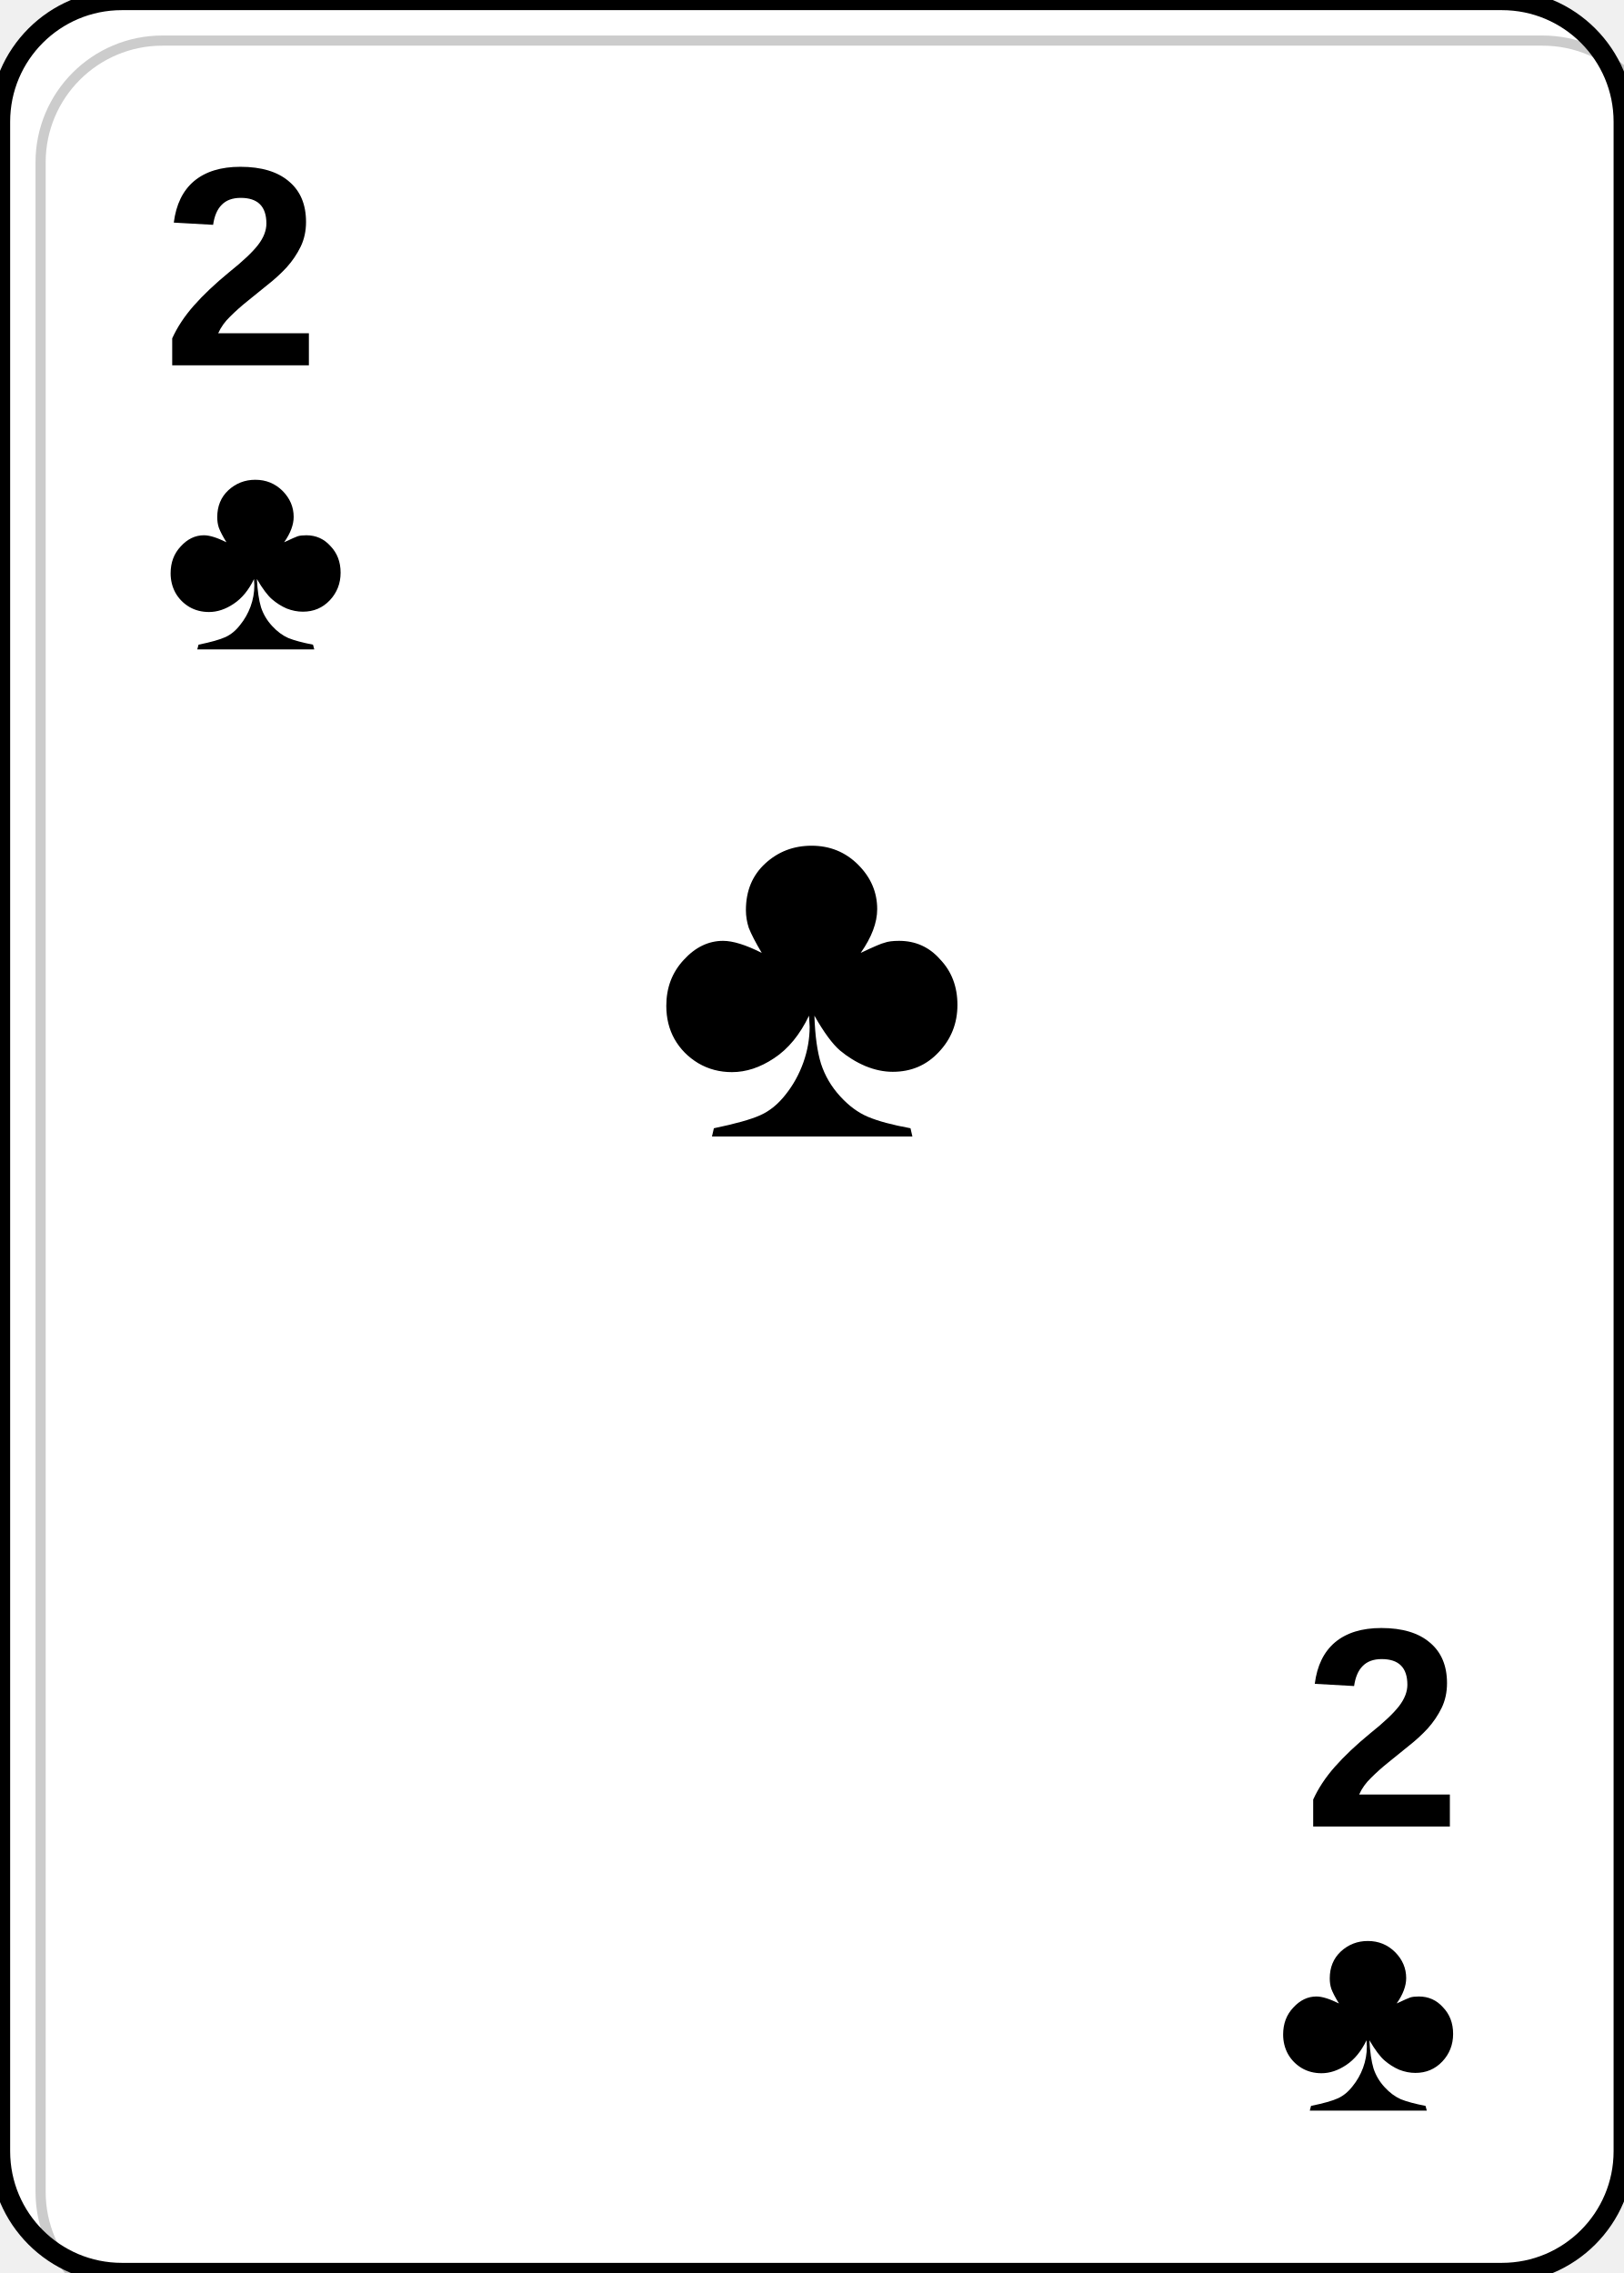
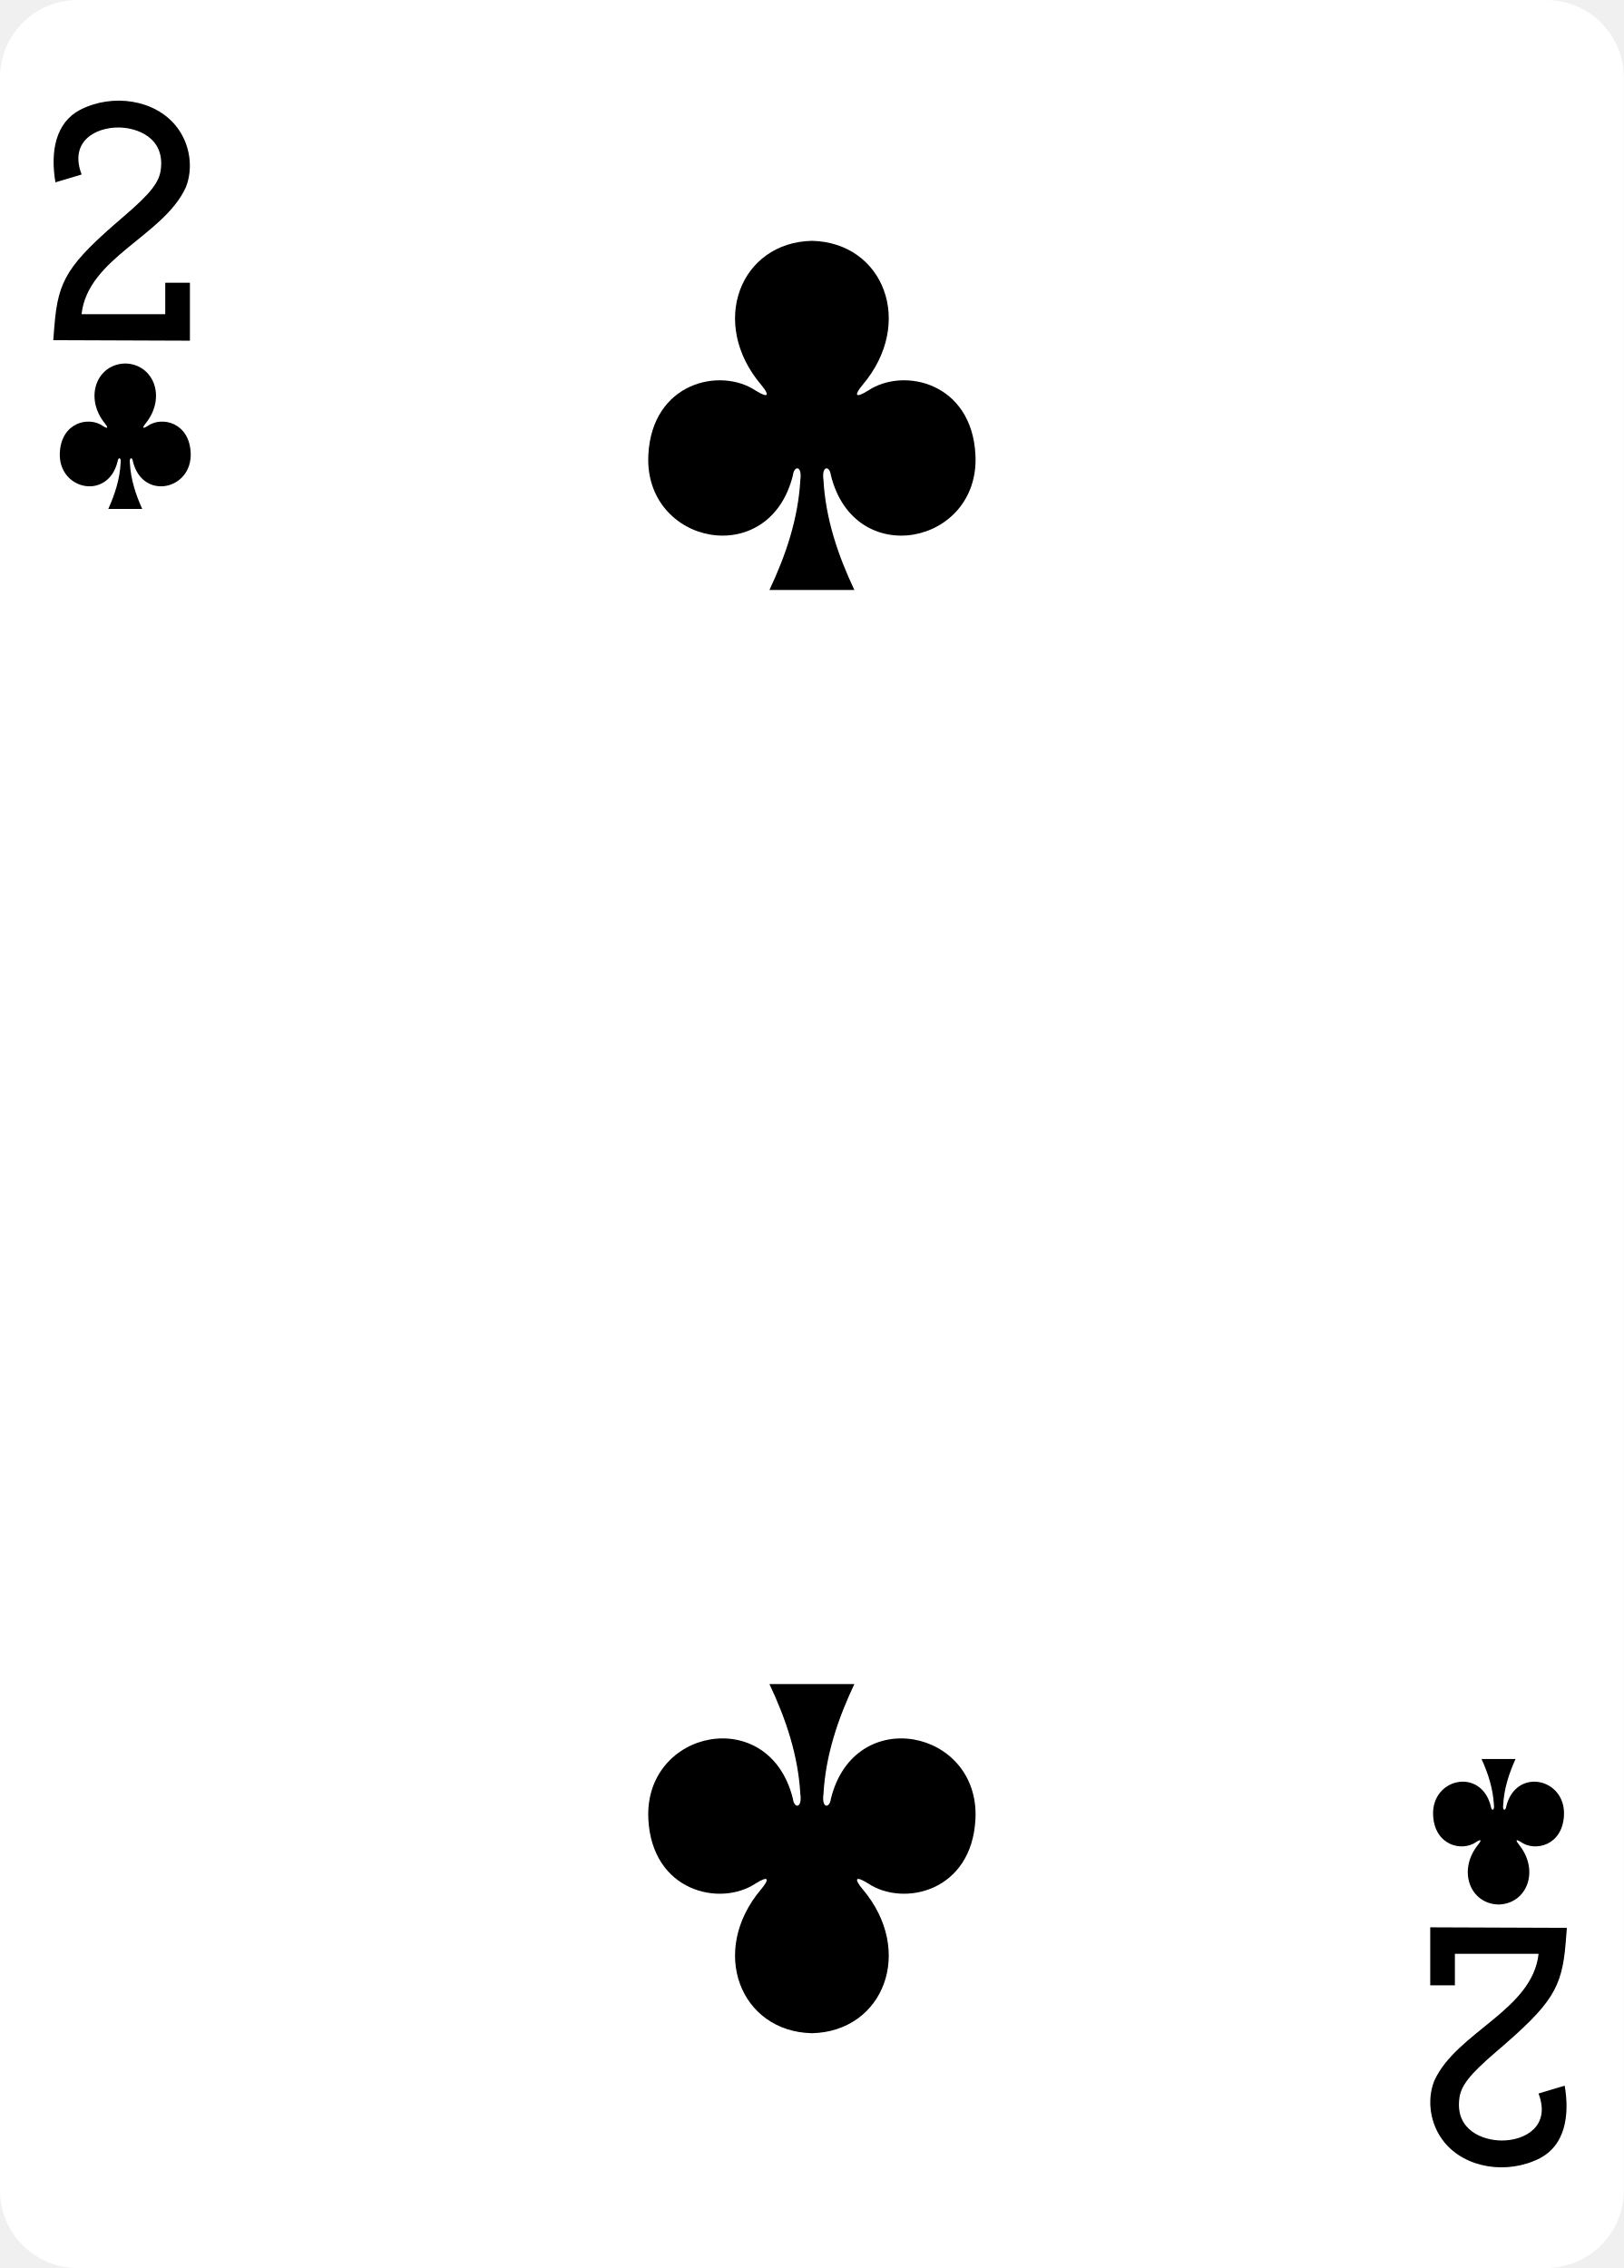
- <svg xmlns="http://www.w3.org/2000/svg" width="80" height="112" viewBox="0 0 80 112">
-   <rect width="80" height="112" rx="6" ry="6" fill="white" stroke="#000" stroke-width="1" />
-   <rect x="2" y="2" width="80" height="112" rx="6" ry="6" fill="none" stroke="#000" stroke-width="0.5" opacity="0.2" />
-   <g fill="black">
-     <text x="8" y="18" font-family="Arial, sans-serif" font-size="14" font-weight="bold">2</text>
-     <text x="8" y="32" font-family="Arial, sans-serif" font-size="14">♣</text>
+ <svg xmlns="http://www.w3.org/2000/svg" width="63mm" height="88mm" viewBox="0 0 238.111 332.598" version="1.1" id="svg8">
+   <defs id="defs2" />
+   <g id="layer1" transform="translate(1128.493,-2.847283)">
+     <g transform="matrix(1.07145,0,0,1.07009,-1908.25,1167.5)" id="CLUB-2">
+       <g id="layer1-33-1-8-0-7" transform="matrix(0.995538,0,0,0.996801,468.488,-1457.46)">
+         <rect y="370.276" x="260.433" height="311.811" width="223.228" id="rect6355-6-85-4-0-5" style="display:inline;fill:#ffffff;fill-opacity:1;stroke:none;stroke-width:1.001;stroke-miterlimit:4;stroke-dasharray:none;stroke-opacity:1" rx="10.678" ry="10.664" />
+       </g>
+       <path d="m 838.871,-1055.365 c -9.774,0.212 -14.157,11.217 -6.918,19.763 1.05,1.246 1.158,1.962 -0.765,0.764 -4.874,-3.259 -14.219,-1.117 -14.698,8.847 -0.591,12.277 16.563,15.814 19.784,2.76 0.17,-1.377 1.289,-1.346 1.02,0.609 -0.294,5.306 -1.951,10.266 -4.229,15.102 3.839,0 8.13,0 11.62,0 -2.278,-4.836 -3.935,-9.796 -4.229,-15.102 -0.27,-1.955 0.849,-1.986 1.02,-0.609 3.221,13.055 20.375,9.517 19.784,-2.76 -0.478,-9.964 -9.824,-12.107 -14.698,-8.847 -1.923,1.197 -1.814,0.482 -0.765,-0.764 7.239,-8.546 2.856,-19.551 -6.918,-19.763 0,-10e-5 0,0 -0.01,0 z" id="path147-0-8-1-6-7-2-1-6-3" style="display:inline;opacity:1" />
+       <path d="m 838.871,-809.732 c -9.774,-0.212 -14.157,-11.217 -6.918,-19.763 1.05,-1.247 1.158,-1.962 -0.765,-0.765 -4.874,3.259 -14.219,1.117 -14.698,-8.847 -0.591,-12.277 16.563,-15.814 19.784,-2.76 0.17,1.377 1.289,1.346 1.02,-0.609 -0.294,-5.306 -1.951,-10.266 -4.229,-15.103 3.839,0 8.13,0 11.62,0 -2.278,4.836 -3.935,9.796 -4.229,15.103 -0.27,1.955 0.849,1.987 1.02,0.609 3.221,-13.055 20.375,-9.517 19.784,2.76 -0.478,9.964 -9.824,12.106 -14.698,8.847 -1.923,-1.197 -1.814,-0.482 -0.765,0.765 7.239,8.546 2.856,19.551 -6.918,19.763 0,6e-5 0,-5e-5 -0.01,0 z" id="path147-0-8-1-6-1-4-5-4-2" style="display:inline;opacity:1" />
+       <path d="m 932.853,-827.369 c 3.91,-0.088 5.663,-4.674 2.767,-8.235 -0.42,-0.519 -0.463,-0.817 0.306,-0.319 1.95,1.358 5.688,0.465 5.879,-3.686 0.236,-5.115 -6.625,-6.589 -7.914,-1.15 -0.068,0.574 -0.516,0.561 -0.408,-0.254 0.117,-2.211 0.78,-4.278 1.691,-6.293 -1.549,0 -3.099,0 -4.648,0 0.911,2.015 1.574,4.082 1.691,6.293 0.108,0.815 -0.34,0.828 -0.408,0.254 -1.288,-5.439 -8.15,-3.966 -7.914,1.15 0.191,4.152 3.93,5.044 5.879,3.686 0.769,-0.499 0.726,-0.201 0.306,0.319 -2.896,3.561 -1.142,8.146 2.767,8.235 9.9e-4,2e-5 0,-2e-5 0,0 z" id="path147-6-9-8-7-0-5-4-9-1" style="display:inline;opacity:1" />
+       <path d="m 744.898,-1038.556 c -3.91,0.088 -5.663,4.674 -2.767,8.235 0.42,0.519 0.463,0.818 -0.306,0.319 -1.95,-1.358 -5.688,-0.465 -5.879,3.686 -0.236,5.115 6.625,6.589 7.914,1.15 0.068,-0.574 0.516,-0.561 0.408,0.254 -0.117,2.211 -0.78,4.277 -1.691,6.293 1.549,0 3.099,0 4.648,0 -0.911,-2.015 -1.574,-4.082 -1.691,-6.293 -0.108,-0.815 0.34,-0.828 0.408,-0.254 1.288,5.439 8.15,3.966 7.914,-1.15 -0.191,-4.152 -3.93,-5.044 -5.879,-3.686 -0.769,0.499 -0.726,0.201 -0.306,-0.319 2.896,-3.561 1.142,-8.146 -2.767,-8.235 -10e-4,0 0,0 0,0 z" id="path147-6-9-8-7-4-5-9-2-7" style="display:inline;opacity:1" />
+       <path d="m 735.05,-1041.752 0.16,-2.028 c 0.506,-6.268 1.851,-8.383 9.481,-14.926 3.704,-3.172 4.919,-4.737 5.089,-6.553 0.485,-4.283 -3.3,-5.619 -5.765,-5.639 -3.195,-0.029 -6.809,1.917 -5.084,6.442 l -3.585,1.074 c -0.721,-4.22 0.021,-8.179 3.375,-9.936 4.48,-2.291 10.224,-1.393 13.125,2.216 1.949,2.421 2.395,5.772 1.349,8.395 -3.055,6.699 -13.419,9.646 -14.274,17.397 h 11.454 v -4.315 h 3.375 v 7.944 l -18.7,-0.07 z m 0,0" id="path15-9-1-0-1" style="opacity:1" />
+       <path d="m 942.2,-824.173 -0.16,2.028 c -0.506,6.268 -1.851,8.383 -9.481,14.926 -3.704,3.172 -4.919,4.737 -5.089,6.553 -0.485,4.283 3.3,5.619 5.765,5.639 3.195,0.029 6.809,-1.918 5.084,-6.442 l 3.585,-1.074 c 0.721,4.22 -0.021,8.179 -3.375,9.936 -4.48,2.291 -10.224,1.393 -13.125,-2.216 -1.949,-2.421 -2.395,-5.772 -1.349,-8.394 3.055,-6.699 13.419,-9.646 14.274,-17.397 h -11.454 v 4.315 h -3.375 v -7.944 l 18.7,0.071 z m 0,0" id="path15-5-7-4-9-4" style="opacity:1" />
+     </g>
  </g>
-   <g fill="black">
-     <text x="40" y="56" text-anchor="middle" font-family="Arial, sans-serif" font-size="24">♣</text>
-   </g>
-   <g fill="black">
-     <text x="72" y="104" text-anchor="end" font-family="Arial, sans-serif" font-size="14">♣</text>
-     <text x="72" y="90" text-anchor="end" font-family="Arial, sans-serif" font-size="14" font-weight="bold">2</text>
+   <g transform="translate(-383.5332,127.7613)" id="g862">
+     <rect ry="124.682" rx="144.482" y="-1029.682" x="-356.473" height="794.398" width="1659.913" id="rect22845-2" style="opacity:1;vector-effect:none;fill:#006614;fill-opacity:1;stroke:none;stroke-width:1.748;stroke-linecap:butt;stroke-linejoin:miter;stroke-miterlimit:4;stroke-dasharray:none;stroke-dashoffset:0;stroke-opacity:1" />
+     <text xml:space="preserve" style="font-style:normal;font-variant:normal;font-weight:normal;font-stretch:normal;font-size:42.667px;line-height:125%;font-family:Carlito;-inkscape-font-specification:'Carlito, Normal';text-align:center;letter-spacing:0px;word-spacing:0px;writing-mode:lr-tb;text-anchor:middle;fill:#ffffff;fill-opacity:1;stroke:none;stroke-width:1.067px;stroke-linecap:butt;stroke-linejoin:miter;stroke-opacity:1" x="472.194" y="-935.813" id="text5630-0">
+       <tspan x="472.194" y="-935.813" id="tspan4923" style="font-style:normal;font-variant:normal;font-weight:normal;font-stretch:normal;font-size:48px;line-height:125%;font-family:Carlito;-inkscape-font-specification:'Carlito, Normal';text-align:center;writing-mode:lr-tb;text-anchor:middle;fill:#ffffff;fill-opacity:1;stroke-width:1.067px">Single Playing Card from:</tspan>
+       <tspan x="472.194" y="-875.813" id="tspan5035" style="font-style:normal;font-variant:normal;font-weight:normal;font-stretch:normal;font-size:48px;line-height:125%;font-family:Carlito;-inkscape-font-specification:'Carlito, Normal';text-align:center;writing-mode:lr-tb;text-anchor:middle;fill:#ffffff;fill-opacity:1;stroke-width:1.067px">Standard Edition - Color Set - Bordered </tspan>
+       <tspan id="tspan12311" x="472.194" y="-820.48" />
+       <tspan x="472.194" y="-762.48" id="tspan4927" style="font-style:normal;font-variant:normal;font-weight:normal;font-stretch:normal;font-size:48px;line-height:125%;font-family:Carlito;-inkscape-font-specification:'Carlito, Normal';text-align:center;writing-mode:lr-tb;text-anchor:middle;fill:#ffaaaa;fill-opacity:1;stroke-width:1.067px">Copyright 2011, 2020 - Chris Aguilar - conjurenation@gmail.com</tspan>
+       <tspan x="472.194" y="-707.147" id="tspan12344" />
+       <tspan x="472.194" y="-649.147" id="tspan4931" style="font-style:normal;font-variant:normal;font-weight:normal;font-stretch:normal;font-size:48px;line-height:125%;font-family:Carlito;-inkscape-font-specification:'Carlito, Normal';text-align:center;writing-mode:lr-tb;text-anchor:middle;fill:#ffffff;fill-opacity:1;stroke-width:1.067px">https://totalnonsense.com/open-source-vector-playing-cards/</tspan>
+       <tspan x="472.194" y="-593.813" id="tspan4929" />
+       <tspan x="472.194" y="-535.813" id="tspan4919" style="font-style:normal;font-variant:normal;font-weight:normal;font-stretch:normal;font-size:48px;line-height:125%;font-family:Carlito;-inkscape-font-specification:'Carlito, Normal';text-align:center;writing-mode:lr-tb;text-anchor:middle;fill:#ffaaaa;fill-opacity:1;stroke-width:1.067px">Licensed under:</tspan>
+       <tspan x="472.194" y="-475.813" style="font-style:normal;font-variant:normal;font-weight:normal;font-stretch:normal;font-size:48px;line-height:125%;font-family:Carlito;-inkscape-font-specification:'Carlito, Normal';text-align:center;writing-mode:lr-tb;text-anchor:middle;fill:#ffaaaa;fill-opacity:1;stroke-width:1.067px" id="tspan1594-5">LGPL 3.0</tspan>
+       <tspan id="tspan12253-3" x="472.194" y="-415.813" style="font-style:normal;font-variant:normal;font-weight:normal;font-stretch:normal;font-size:48px;line-height:125%;font-family:Carlito;-inkscape-font-specification:'Carlito, Normal';text-align:center;writing-mode:lr-tb;text-anchor:middle;fill:#ffaaaa;fill-opacity:1;stroke-width:1.067px">https://www.gnu.org/licenses/lgpl-3.0.html</tspan>
+       <tspan x="472.194" y="-360.48" id="tspan5031" />
+       <tspan x="472.194" y="-302.48" id="tspan5033" style="font-style:normal;font-variant:normal;font-weight:normal;font-stretch:normal;font-size:48px;line-height:125%;font-family:Carlito;-inkscape-font-specification:'Carlito, Normal';text-align:center;writing-mode:lr-tb;text-anchor:middle;fill:#ffffff;fill-opacity:1;stroke-width:1.067px">Each Card Measures (63mm x 88mm)</tspan>
+       <tspan x="472.194" y="-247.147" id="tspan5634-6" />
+     </text>
  </g>
</svg>
